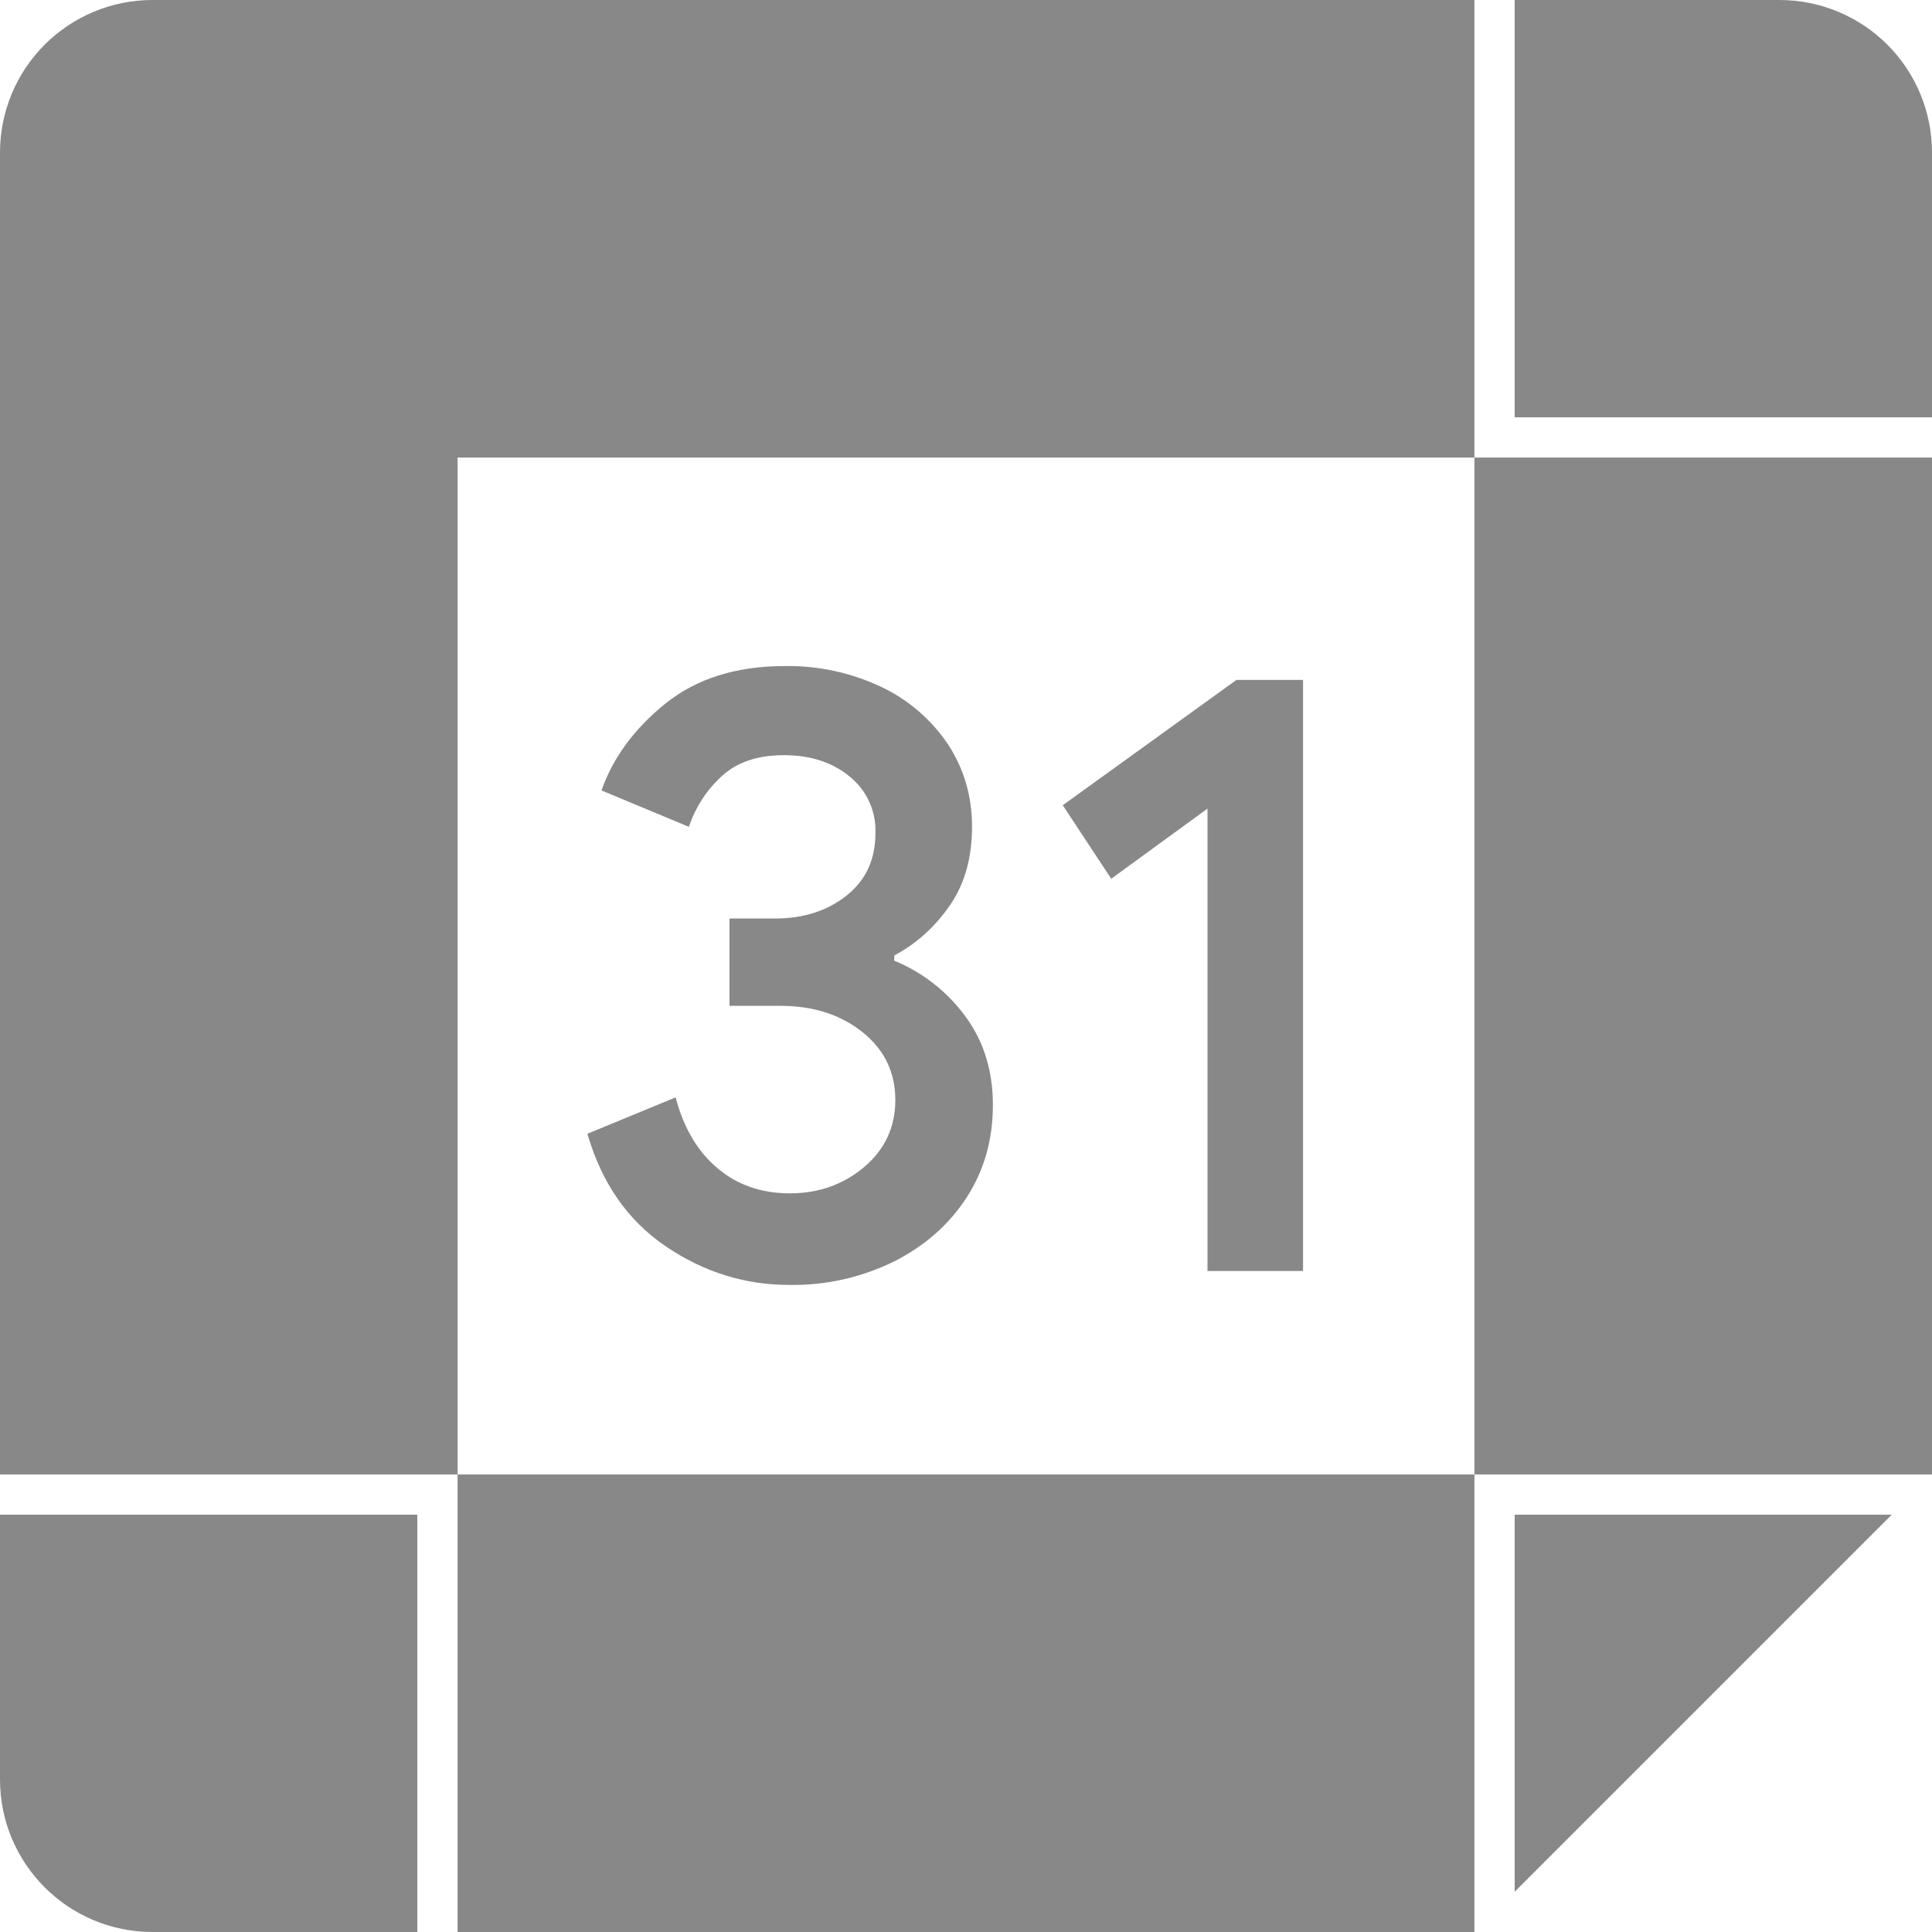
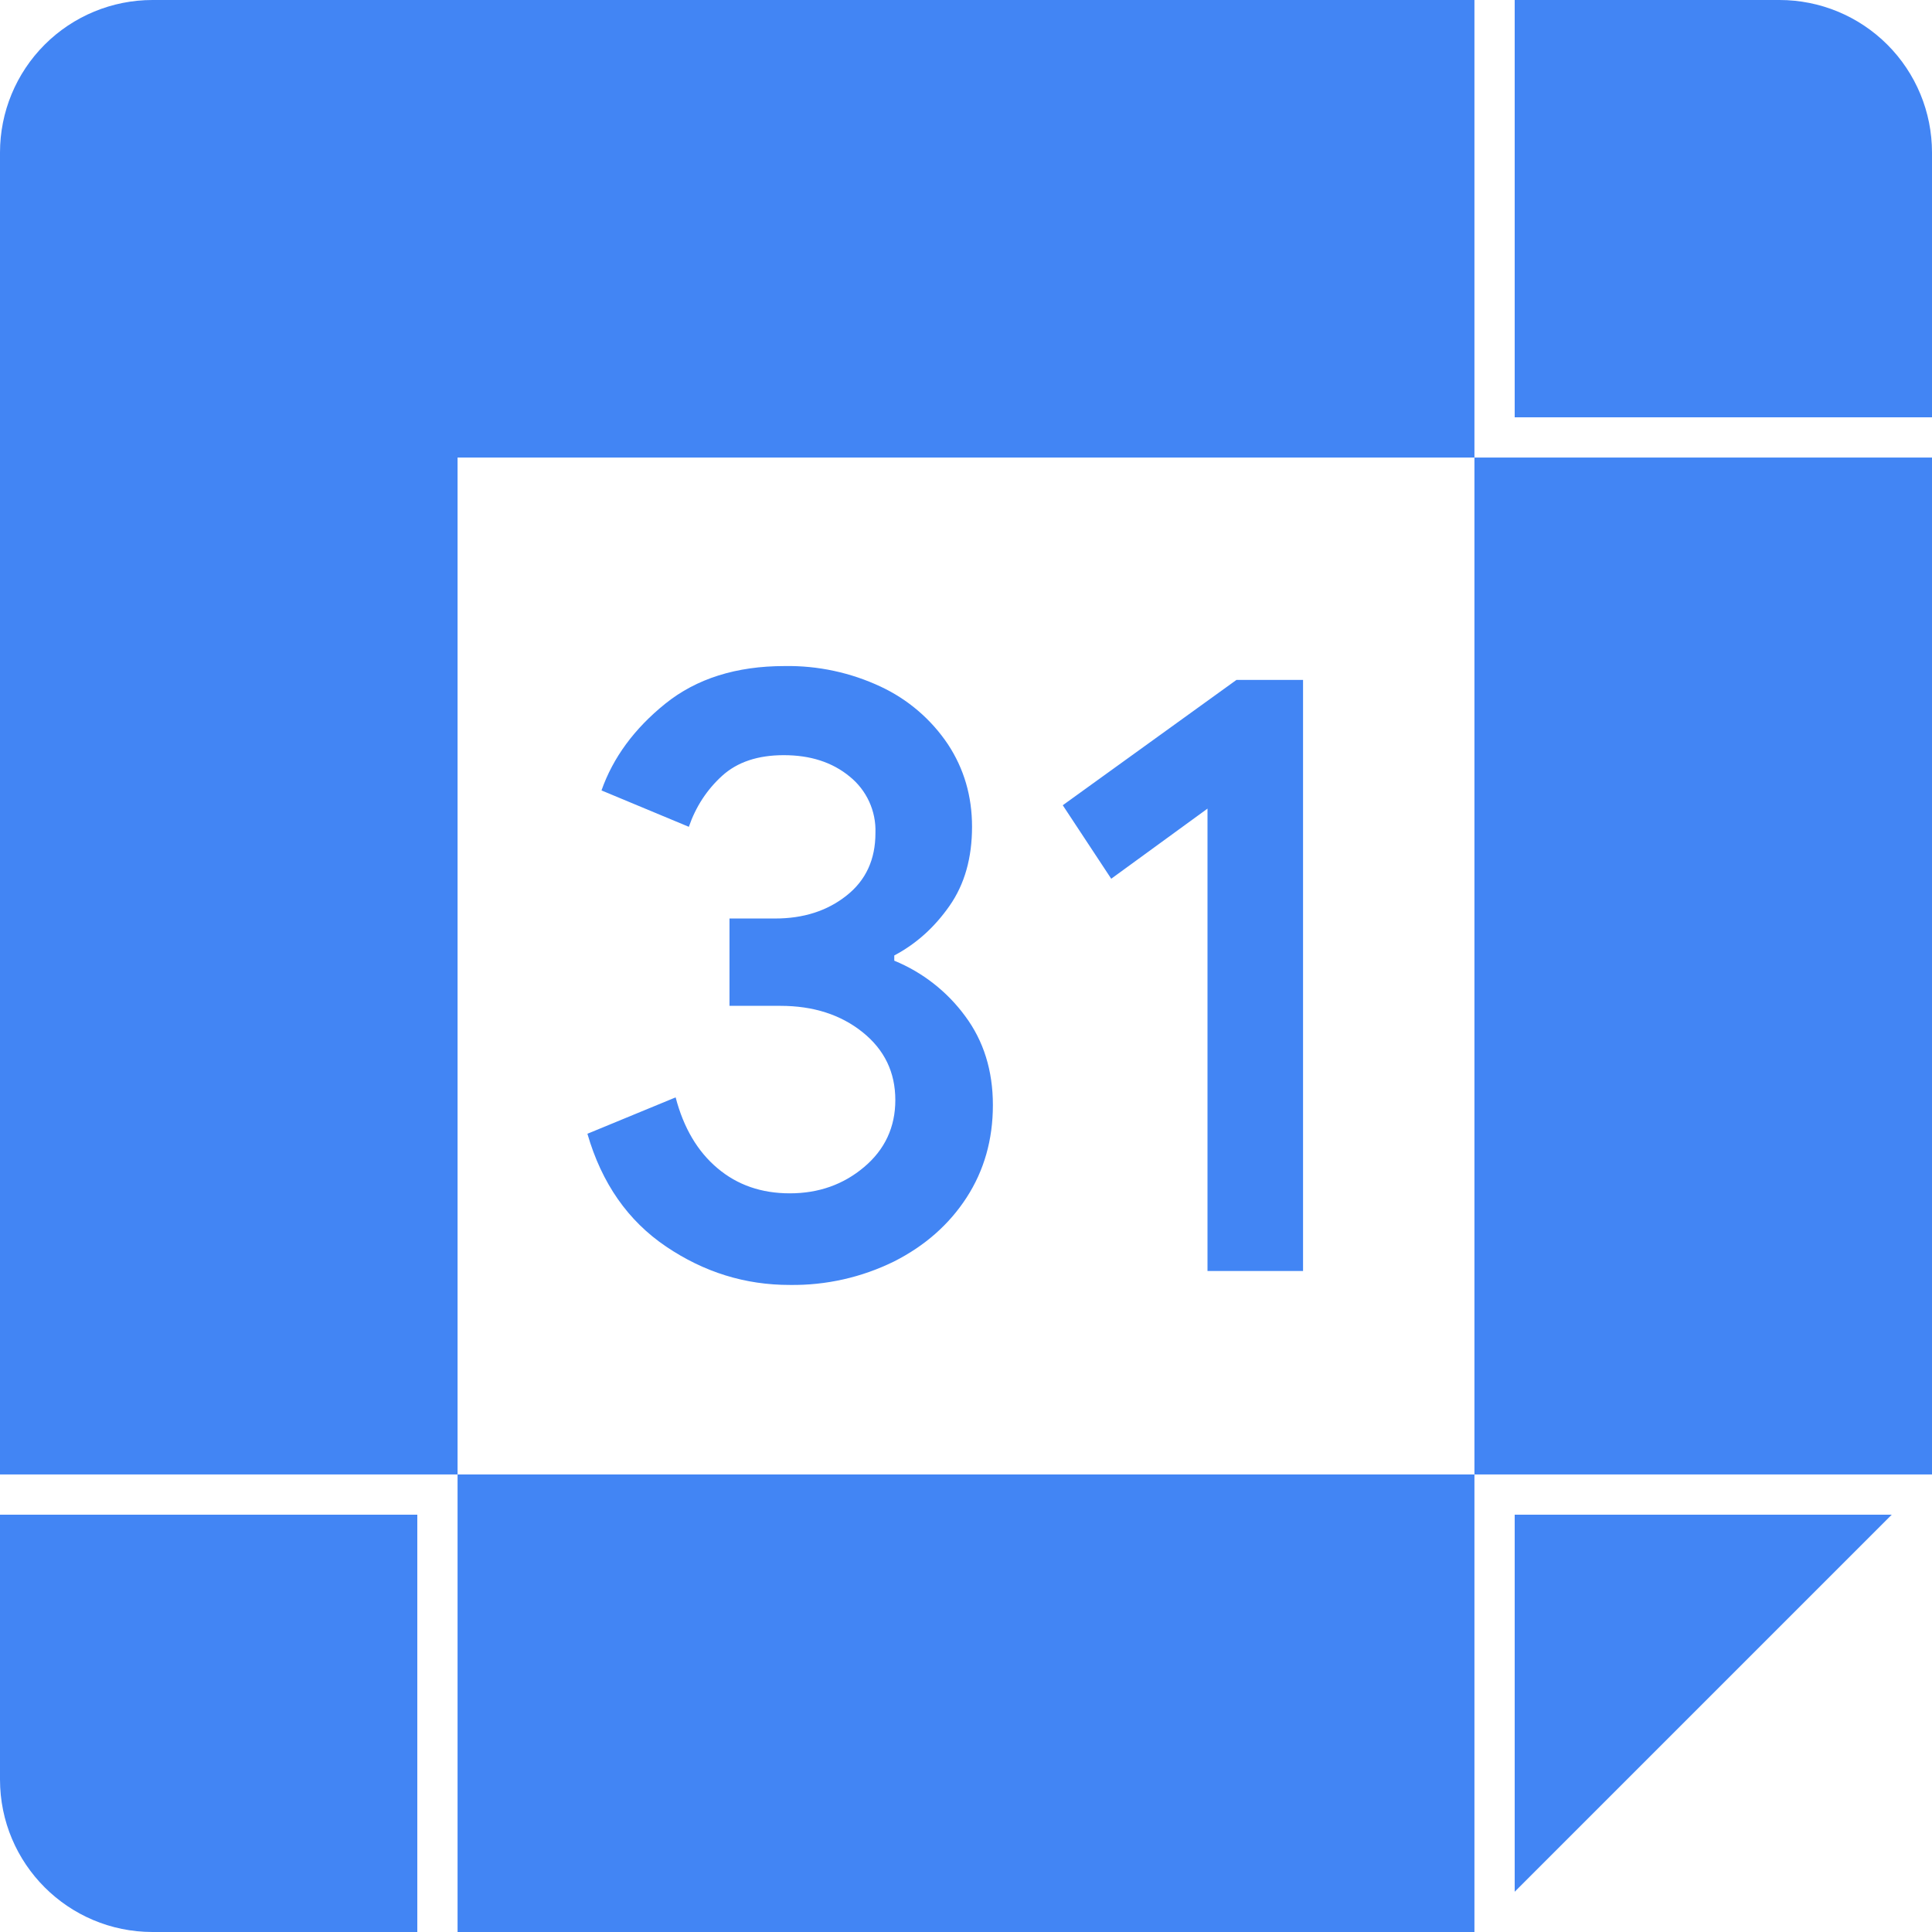
- <svg xmlns="http://www.w3.org/2000/svg" fill="#888888" role="img" viewBox="0 0 24 24">
+ <svg xmlns="http://www.w3.org/2000/svg" fill="#4285F4" role="img" viewBox="0 0 24 24">
  <path d="M18.316 5.684H24v12.632h-5.684V5.684zM5.684 24h12.632v-5.684H5.684V24zM18.316 5.684V0H1.895A1.894 1.894 0 0 0 0 1.895v16.421h5.684V5.684h12.632zm-7.207 6.25v-.065c.272-.144.5-.349.687-.617s.279-.595.279-.982c0-.379-.099-.72-.3-1.025a2.05 2.05 0 0 0-.832-.714 2.703 2.703 0 0 0-1.197-.257c-.6 0-1.094.156-1.481.467-.386.311-.65.671-.793 1.078l1.085.452c.086-.249.224-.461.413-.633.189-.172.445-.257.767-.257.33 0 .602.088.816.264a.86.86 0 0 1 .322.703c0 .33-.12.589-.36.778-.24.19-.535.284-.886.284h-.567v1.085h.633c.407 0 .748.109 1.02.327.272.218.407.499.407.843 0 .336-.129.614-.387.832s-.565.327-.924.327c-.351 0-.651-.103-.897-.311-.248-.208-.422-.502-.521-.881l-1.096.452c.178.616.505 1.082.977 1.401.472.319.984.478 1.538.477a2.84 2.84 0 0 0 1.293-.291c.382-.193.684-.458.902-.794.218-.336.327-.72.327-1.149 0-.429-.115-.797-.344-1.105a2.067 2.067 0 0 0-.881-.689zm2.093-1.931l.602.913L15 10.045v5.744h1.187V8.446h-.827l-2.158 1.557zM22.105 0h-3.289v5.184H24V1.895A1.894 1.894 0 0 0 22.105 0zm-3.289 23.5l4.684-4.684h-4.684V23.5zM0 22.105C0 23.152.848 24 1.895 24h3.289v-5.184H0v3.289z" />
</svg>
